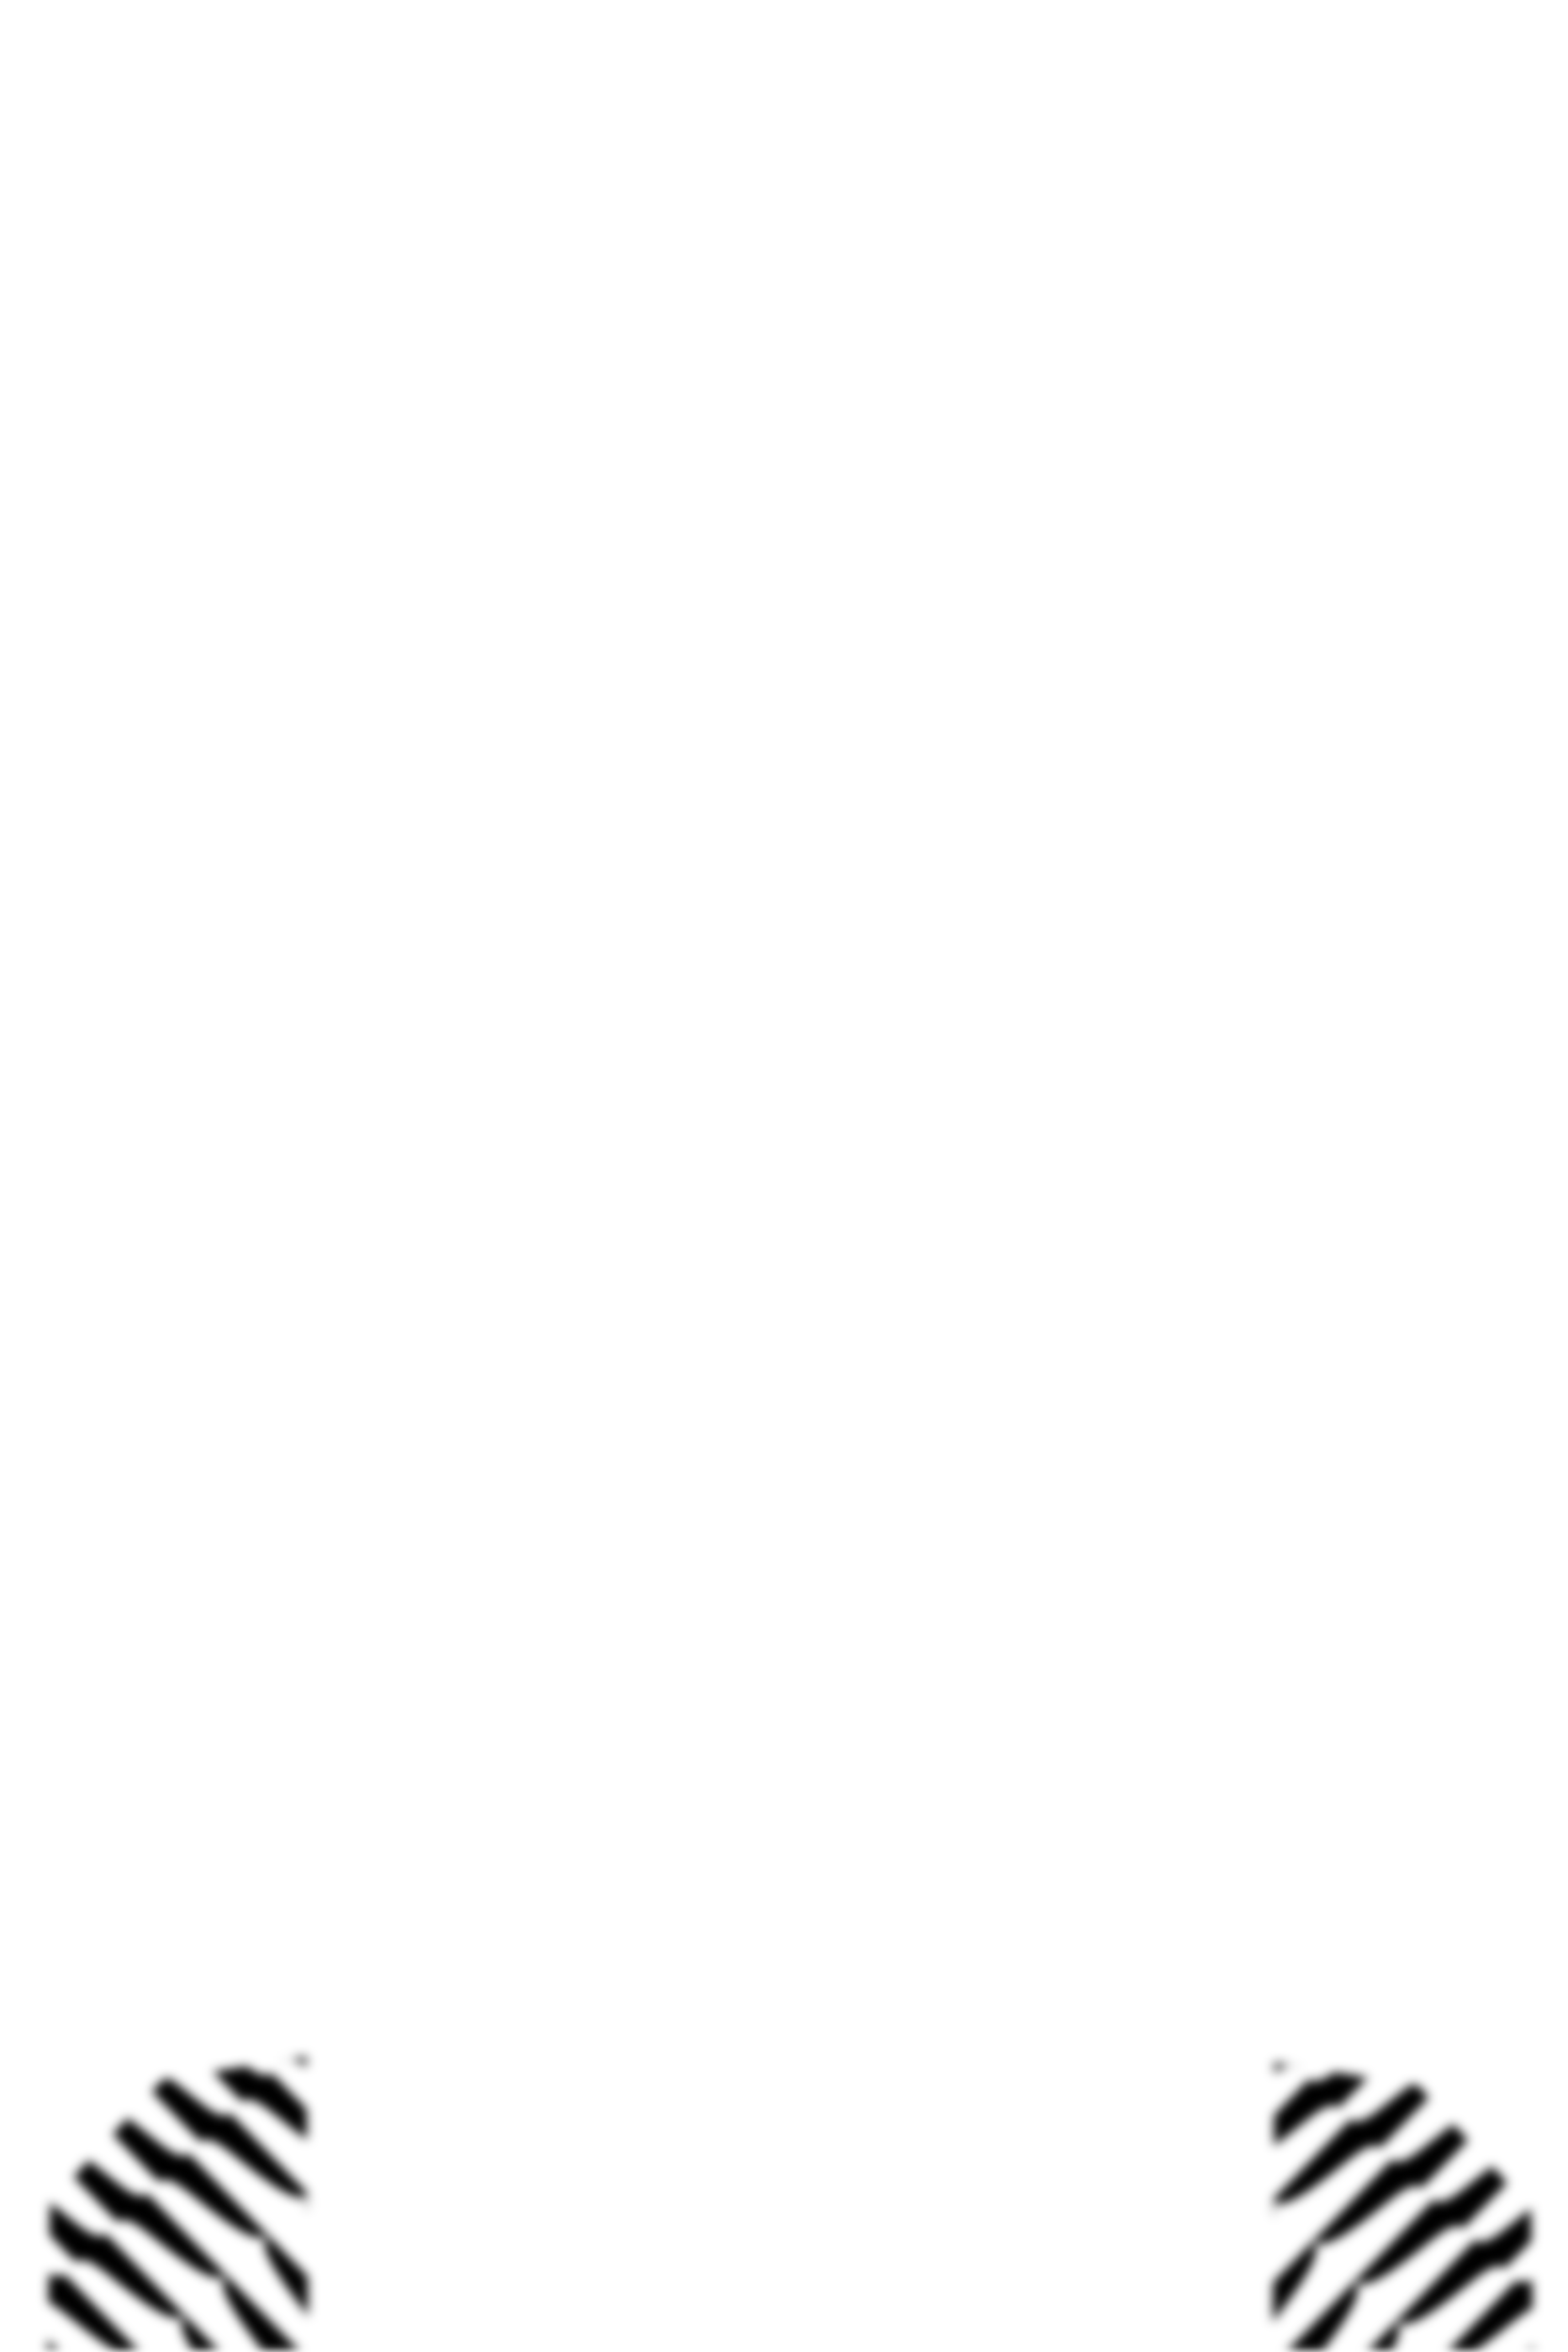
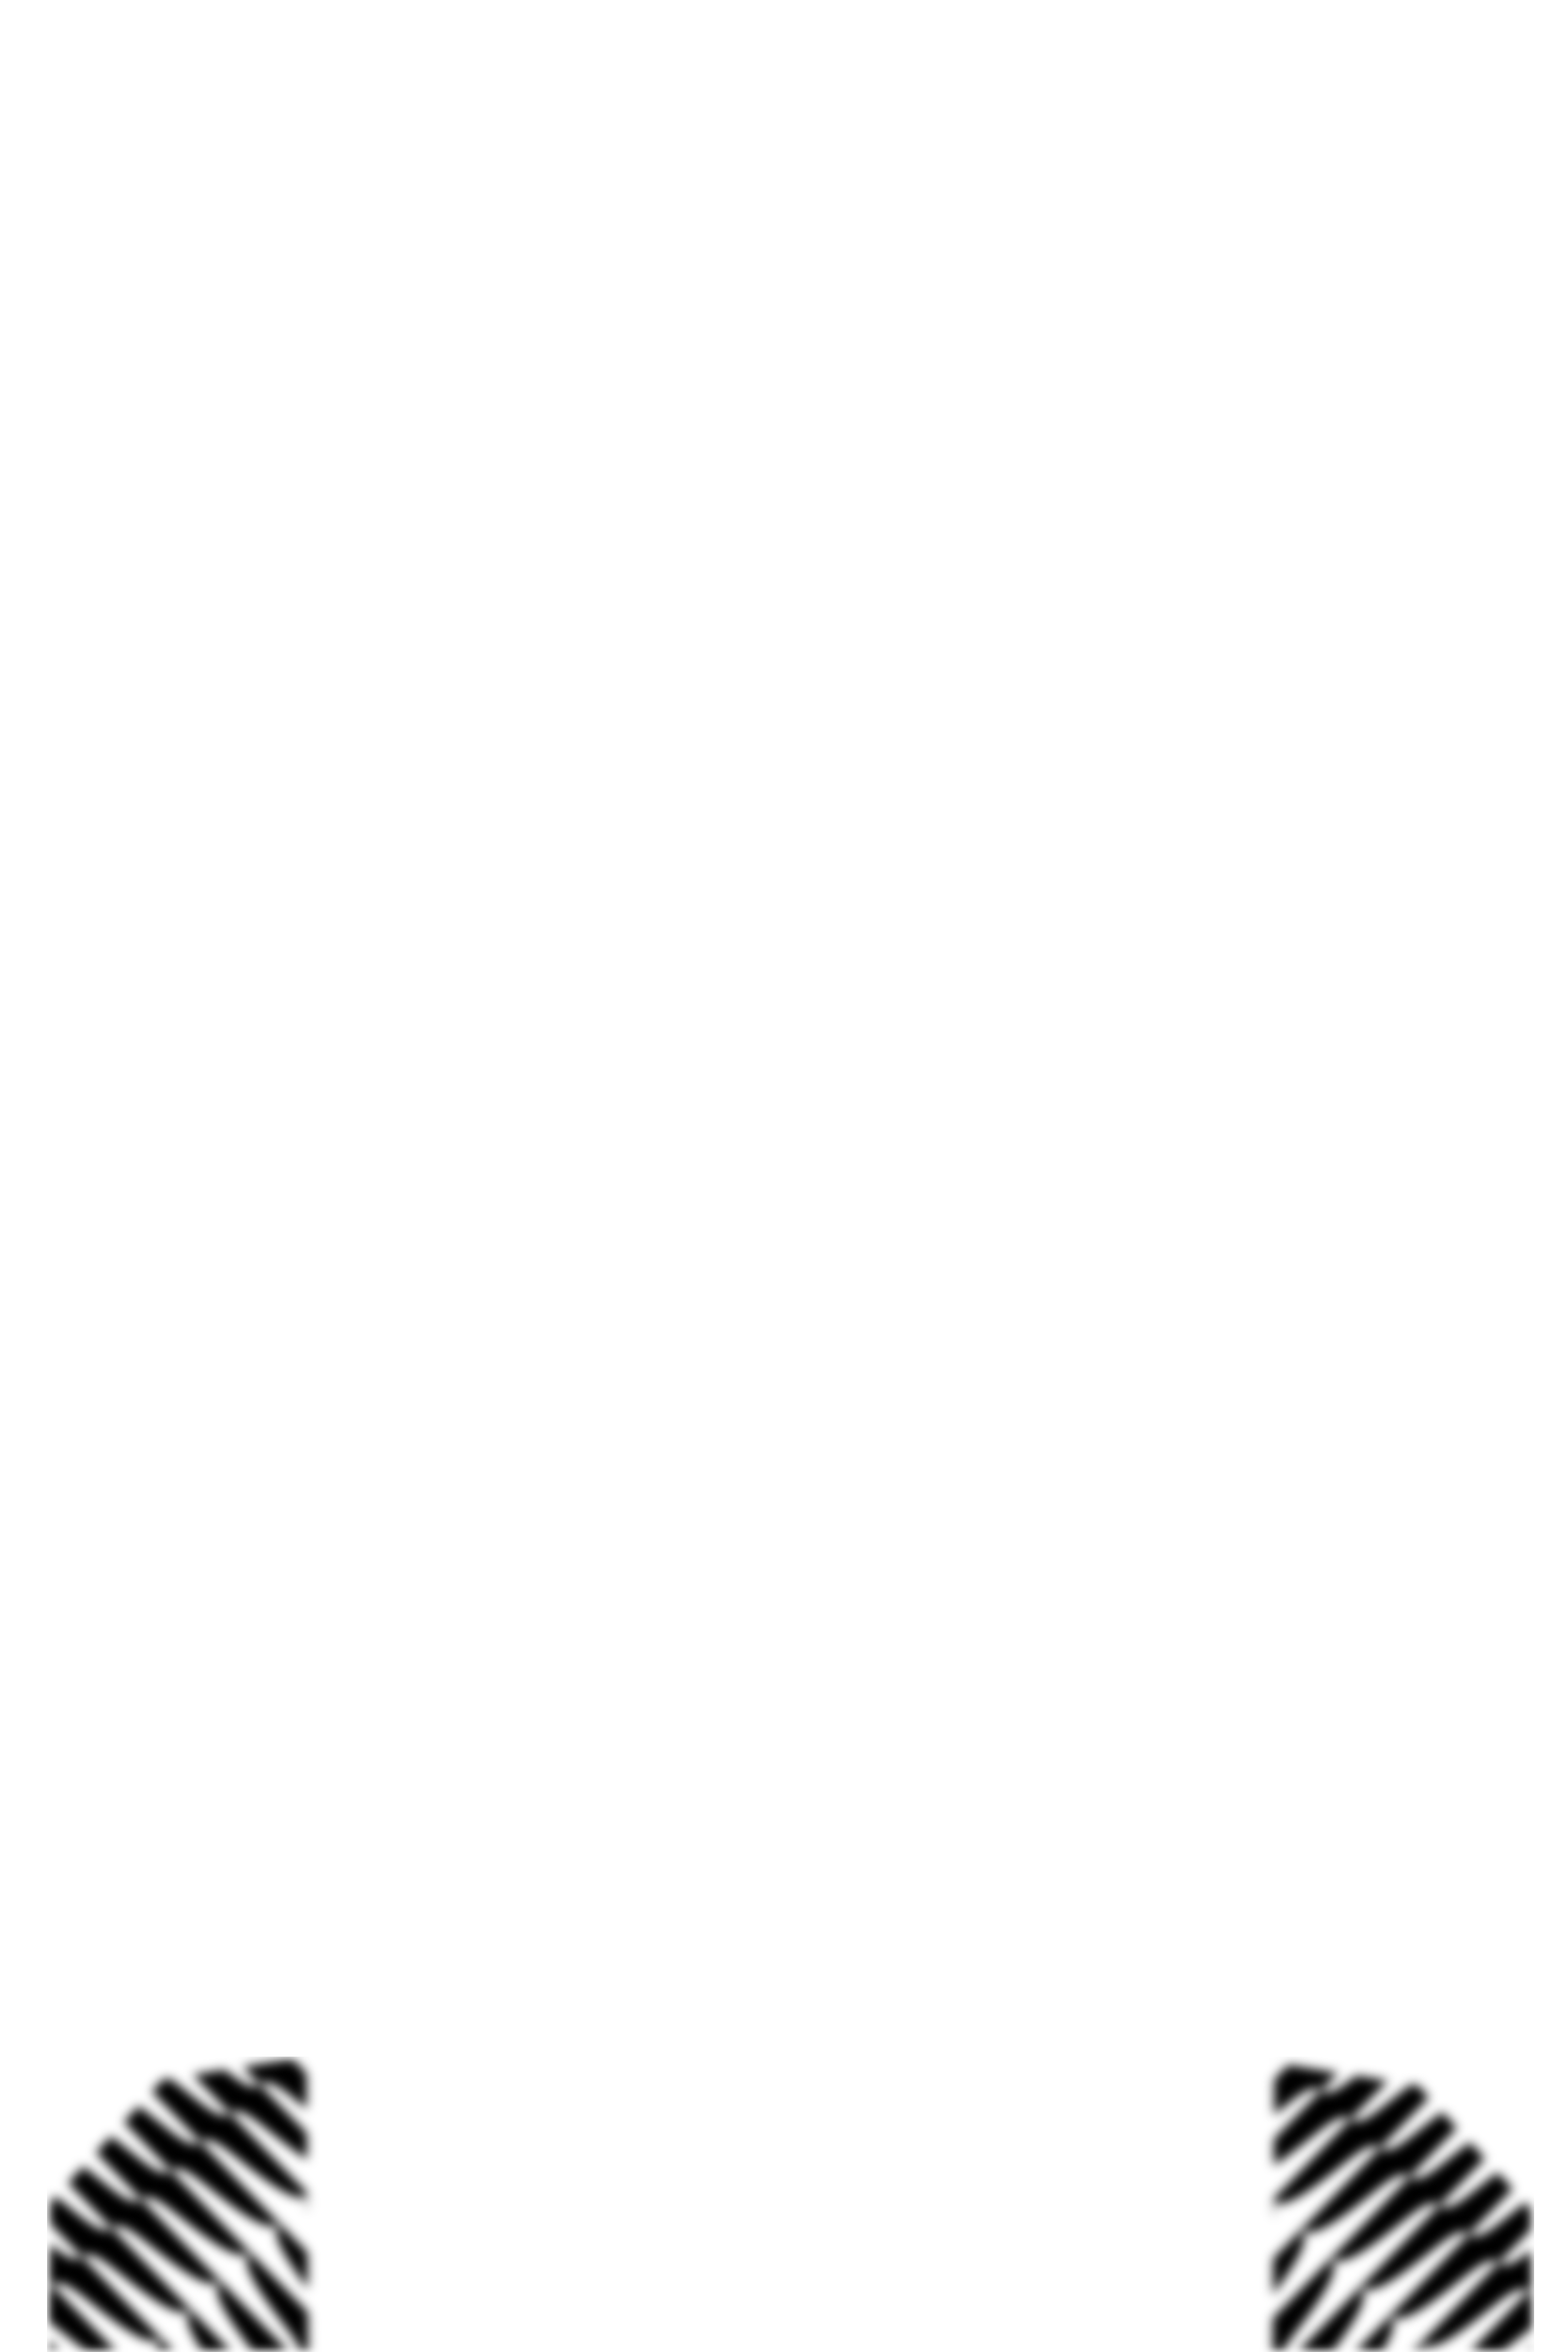
- <svg xmlns="http://www.w3.org/2000/svg" xmlns:xlink="http://www.w3.org/1999/xlink" version="1.2" viewBox="0 0 400 600" width="400" height="600" id="svg1">
-   <defs id="defs1">
-     <pattern xlink:href="#pattern7-7" preserveAspectRatio="none" id="pattern15" patternTransform="matrix(-0.2608413,-0.2522437,2.013981,-2.082627,319.367,475.9082)" x="0" y="0" width="40.6" />
-     <pattern patternUnits="userSpaceOnUse" width="29" height="40" patternTransform="translate(190,350)" preserveAspectRatio="xMidYMid" id="pattern7-7" style="fill:#000000">
-       <path style="color:#000000;-inkscape-stroke:none;paint-order:stroke markers fill" d="m 0,0 v 10 c 4.311,0 6.572,0.569 7.857,1.137 1.286,0.567 1.857,1.148 3.107,2.398 1.25,1.25 3.178,3.169 6.143,4.477 C 20.072,19.319 23.811,20 29,20 V 10 C 24.689,10 22.428,9.431 21.143,8.863 19.857,8.296 19.285,7.715 18.035,6.465 16.785,5.215 14.857,3.296 11.893,1.988 8.928,0.681 5.189,0 0,0 Z m 29,20 c -5.189,0 -8.928,0.681 -11.893,1.988 -2.964,1.308 -4.893,3.227 -6.143,4.477 -1.25,1.25 -1.822,1.831 -3.107,2.398 C 6.572,29.431 4.311,30 0,30 v 10 c 5.189,0 8.928,-0.681 11.893,-1.988 2.964,-1.308 4.893,-3.227 6.143,-4.477 1.25,-1.25 1.822,-1.831 3.107,-2.398 C 22.428,30.569 24.689,30 29,30 Z" id="path4-7" />
+ <svg xmlns="http://www.w3.org/2000/svg" xmlns:xlink="http://www.w3.org/1999/xlink" version="1.2" viewBox="0 0 400 600" width="400" height="600" id="tattoo1">
+   <defs>
+     <clipPath id="tattoo1-clip">
+       <rect x="0" y="450" width="400" height="150" />
+     </clipPath>
+     <pattern id="tattoo1-pattern" patternUnits="userSpaceOnUse" width="29" height="40" patternTransform="matrix(-0.2608413,-0.2522437,2.013981,-2.082627,319.367,475.9082)" preserveAspectRatio="xMidYMid">
+       <path d="m 0,0 v 10 c 4.311,0 6.572,0.569 7.857,1.137 1.286,0.567 1.857,1.148 3.107,2.398 1.25,1.25 3.178,3.169 6.143,4.477 C 20.072,19.319 23.811,20 29,20 V 10 C 24.689,10 22.428,9.431 21.143,8.863 19.857,8.296 19.285,7.715 18.035,6.465 16.785,5.215 14.857,3.296 11.893,1.988 8.928,0.681 5.189,0 0,0 Z m 29,20 c -5.189,0 -8.928,0.681 -11.893,1.988 -2.964,1.308 -4.893,3.227 -6.143,4.477 -1.25,1.25 -1.822,1.831 -3.107,2.398 C 6.572,29.431 4.311,30 0,30 v 10 c 5.189,0 8.928,-0.681 11.893,-1.988 2.964,-1.308 4.893,-3.227 6.143,-4.477 1.25,-1.25 1.822,-1.831 3.107,-2.398 C 22.428,30.569 24.689,30 29,30 Z" fill="#000000" />
    </pattern>
-     <filter style="color-interpolation-filters:sRGB" id="filter15" x="-0.049" y="-0.043" width="1.098" height="1.085">
-       <feGaussianBlur stdDeviation="1.358" id="feGaussianBlur15" />
+     <filter id="tattoo1-filter" filterUnits="objectBoundingBox" x="0" y="0" width="1" height="1" color-interpolation-filters="sRGB">
+       <feGaussianBlur stdDeviation="1.35" />
    </filter>
  </defs>
-   <g id="g1" style="fill:#000000;fill-opacity:1">
-     <path style="display:inline;opacity:1;mix-blend-mode:normal;fill:url(#pattern15);fill-opacity:1;stroke-width:1.125;stroke-dasharray:none;filter:url(#filter15)" d="m 325.163,526.208 -0.484,76.654 66.598,-0.294 -0.673,-39.134 -28.824,-31.415 z" id="path2" />
-     <use x="0" y="0" xlink:href="#path2" id="use15" transform="matrix(-1,0,0,1,403.3592,-1.535836)" />
+   <g id="tattoo1-group" clip-path="url(#tattoo1-clip)" style="fill:url(#tattoo1-pattern); filter:url(#tattoo1-filter)">
+     <path d="m 325.163,526.208 -0.484,76.654 66.598,-0.294 -0.673,-39.134 -28.824,-31.415 z" id="tattoo1-path" />
+     <use xlink:href="#tattoo1-path" transform="matrix(-1,0,0,1,403.3592,-1.535836)" />
  </g>
</svg>
